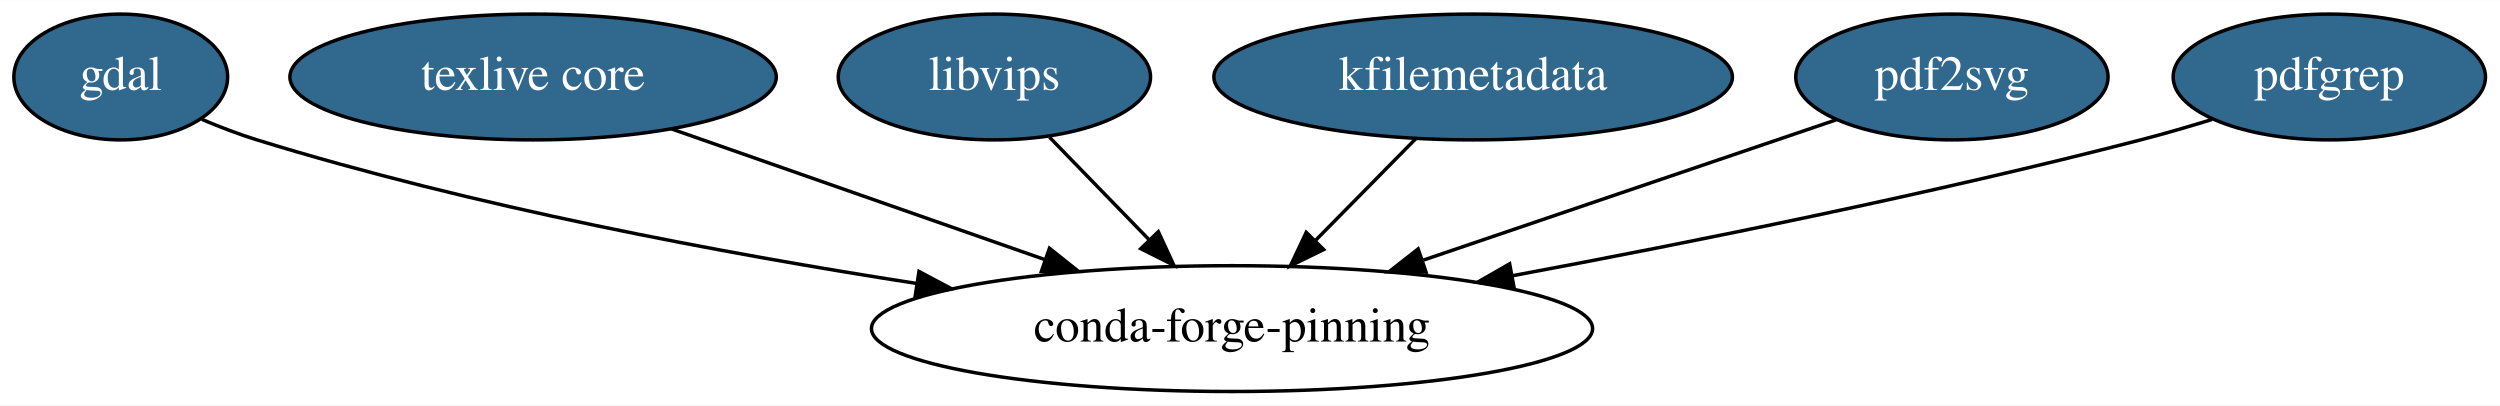
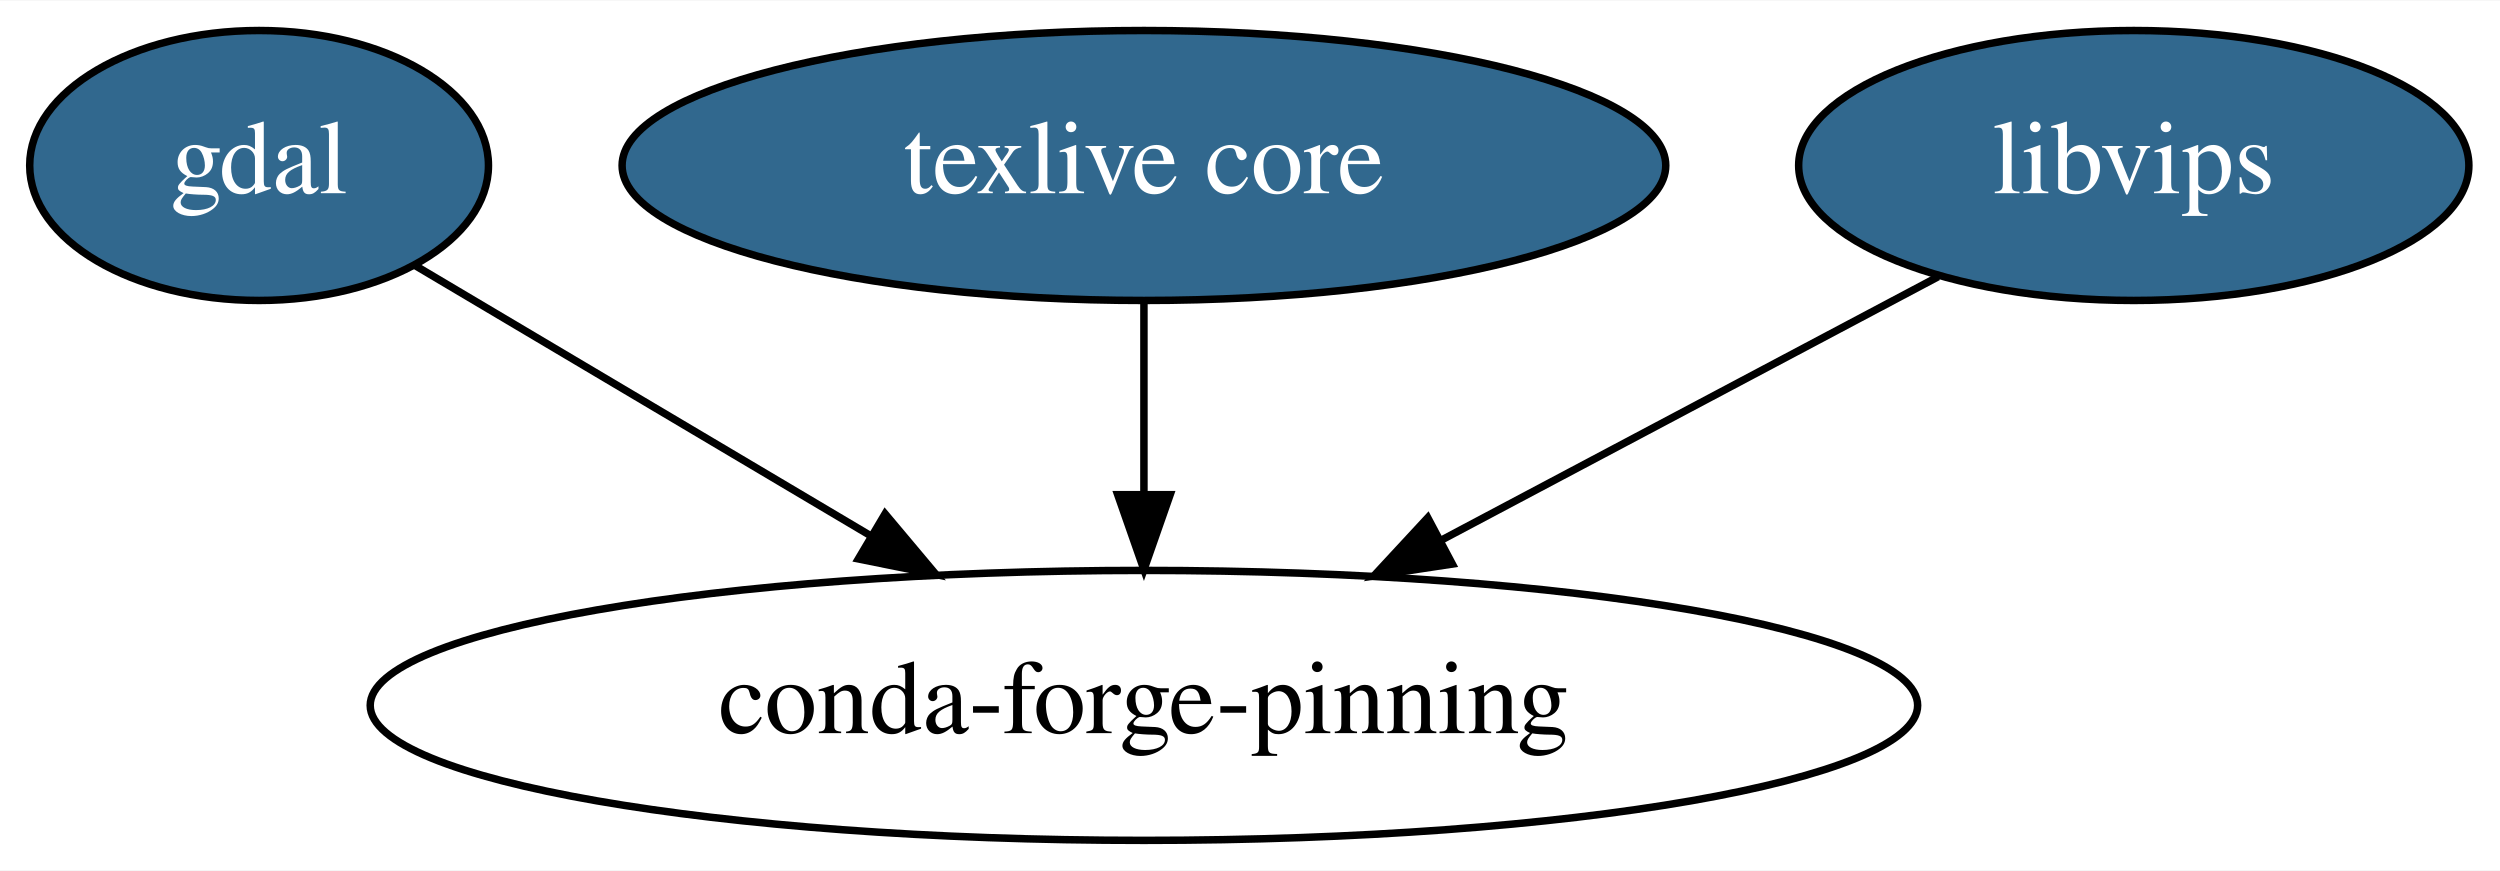
- <svg xmlns="http://www.w3.org/2000/svg" xmlns:xlink="http://www.w3.org/1999/xlink" width="715pt" height="116pt" viewBox="0.00 0.00 715.39 116.00">
+ <svg xmlns="http://www.w3.org/2000/svg" xmlns:xlink="http://www.w3.org/1999/xlink" width="333pt" height="116pt" viewBox="0.00 0.00 333.39 116.00">
  <g id="graph0" class="graph" transform="scale(1 1) rotate(0) translate(4 112)">
-     <polygon fill="white" stroke="transparent" points="-4,4 -4,-112 711.39,-112 711.39,4 -4,4" />
+     <polygon fill="white" stroke="transparent" points="-4,4 -4,-112 329.39,-112 329.39,4 -4,4" />
    <g id="node1" class="node">
      <g id="a_node1">
        <a xlink:href="https://github.com/conda-forge/gdal-feedstock/pull/380" xlink:title="gdal">
          <ellipse fill="#31688e" stroke="black" cx="30.55" cy="-90" rx="30.59" ry="18" />
          <text text-anchor="middle" x="30.55" y="-86.3" font-family="Times,serif" font-size="14.00" fill="white">gdal</text>
        </a>
      </g>
    </g>
-     <g id="node7" class="node">
-       <ellipse fill="none" stroke="black" cx="348.55" cy="-18" rx="103.18" ry="18" />
-       <text text-anchor="middle" x="348.55" y="-14.3" font-family="Times,serif" font-size="14.00">conda-forge-pinning</text>
+     <g id="node4" class="node">
+       <ellipse fill="none" stroke="black" cx="148.55" cy="-18" rx="103.18" ry="18" />
+       <text text-anchor="middle" x="148.55" y="-14.3" font-family="Times,serif" font-size="14.00">conda-forge-pinning</text>
    </g>
    <g id="edge1" class="edge">
-       <path fill="none" stroke="black" d="M53.74,-77.88C58.86,-75.71 64.32,-73.61 69.55,-72 131.3,-52.94 202.97,-39.5 258.21,-30.93" />
-       <polygon fill="black" stroke="black" points="258.97,-34.35 268.32,-29.38 257.91,-27.43 258.97,-34.35" />
+       <path fill="none" stroke="black" d="M51.37,-76.65C68.13,-66.71 92.08,-52.5 112.01,-40.68" />
+       <polygon fill="black" stroke="black" points="114.03,-43.55 120.84,-35.44 110.46,-37.53 114.03,-43.55" />
    </g>
    <g id="node2" class="node">
      <g id="a_node2">
        <a xlink:href="https://github.com/conda-forge/texlive-core-feedstock/pull/34" xlink:title="texlive core">
          <ellipse fill="#31688e" stroke="black" cx="148.55" cy="-90" rx="69.59" ry="18" />
          <text text-anchor="middle" x="148.55" y="-86.3" font-family="Times,serif" font-size="14.00" fill="white">texlive core</text>
        </a>
      </g>
    </g>
    <g id="edge2" class="edge">
-       <path fill="none" stroke="black" d="M188.06,-75.17C218.63,-64.47 261.27,-49.55 294.92,-37.77" />
-       <polygon fill="black" stroke="black" points="296.31,-40.99 304.6,-34.38 294,-34.38 296.31,-40.99" />
+       <path fill="none" stroke="black" d="M148.55,-71.7C148.55,-63.98 148.55,-54.71 148.55,-46.11" />
+       <polygon fill="black" stroke="black" points="152.05,-46.1 148.55,-36.1 145.05,-46.1 152.05,-46.1" />
    </g>
    <g id="node3" class="node">
      <g id="a_node3">
        <a xlink:href="https://github.com/conda-forge/libvips-feedstock/pull/11" xlink:title="libvips">
          <ellipse fill="#31688e" stroke="black" cx="280.55" cy="-90" rx="44.69" ry="18" />
          <text text-anchor="middle" x="280.55" y="-86.3" font-family="Times,serif" font-size="14.00" fill="white">libvips</text>
        </a>
      </g>
    </g>
    <g id="edge3" class="edge">
-       <path fill="none" stroke="black" d="M296.32,-72.76C304.74,-64.1 315.28,-53.25 324.68,-43.57" />
-       <polygon fill="black" stroke="black" points="327.46,-45.74 331.91,-36.12 322.43,-40.86 327.46,-45.74" />
-     </g>
-     <g id="node4" class="node">
-       <g id="a_node4">
-         <a xlink:href="https://github.com/conda-forge/kfilemetadata-feedstock/pull/7" xlink:title="kfilemetadata">
-           <ellipse fill="#31688e" stroke="black" cx="417.55" cy="-90" rx="74.19" ry="18" />
-           <text text-anchor="middle" x="417.55" y="-86.3" font-family="Times,serif" font-size="14.00" fill="white">kfilemetadata</text>
-         </a>
-       </g>
-     </g>
-     <g id="edge4" class="edge">
-       <path fill="none" stroke="black" d="M401.2,-72.41C392.64,-63.73 382.01,-52.95 372.54,-43.34" />
-       <polygon fill="black" stroke="black" points="374.77,-40.62 365.26,-35.96 369.79,-45.54 374.77,-40.62" />
-     </g>
-     <g id="node5" class="node">
-       <g id="a_node5">
-         <a xlink:href="https://github.com/conda-forge/pdf2svg-feedstock/pull/1" xlink:title="pdf2svg">
-           <ellipse fill="#31688e" stroke="black" cx="554.55" cy="-90" rx="44.69" ry="18" />
-           <text text-anchor="middle" x="554.55" y="-86.3" font-family="Times,serif" font-size="14.00" fill="white">pdf2svg</text>
-         </a>
-       </g>
-     </g>
-     <g id="edge5" class="edge">
-       <path fill="none" stroke="black" d="M521.45,-77.75C489.61,-66.93 440.89,-50.38 403.27,-37.59" />
-       <polygon fill="black" stroke="black" points="404.06,-34.17 393.47,-34.27 401.81,-40.8 404.06,-34.17" />
-     </g>
-     <g id="node6" class="node">
-       <g id="a_node6">
-         <a xlink:href="https://github.com/conda-forge/pdfgrep-feedstock/pull/1" xlink:title="pdfgrep">
-           <ellipse fill="#31688e" stroke="black" cx="662.55" cy="-90" rx="44.69" ry="18" />
-           <text text-anchor="middle" x="662.55" y="-86.3" font-family="Times,serif" font-size="14.00" fill="white">pdfgrep</text>
-         </a>
-       </g>
-     </g>
-     <g id="edge6" class="edge">
-       <path fill="none" stroke="black" d="M629,-77.85C622.26,-75.77 615.21,-73.72 608.55,-72 548.86,-56.57 480.52,-42.78 428.89,-33.15" />
-       <polygon fill="black" stroke="black" points="429.27,-29.66 418.8,-31.27 427.99,-36.54 429.27,-29.66" />
+       <path fill="none" stroke="black" d="M254.47,-75.17C235.53,-65.13 209.58,-51.37 188.1,-39.98" />
+       <polygon fill="black" stroke="black" points="189.68,-36.85 179.2,-35.26 186.4,-43.03 189.68,-36.85" />
    </g>
  </g>
</svg>
